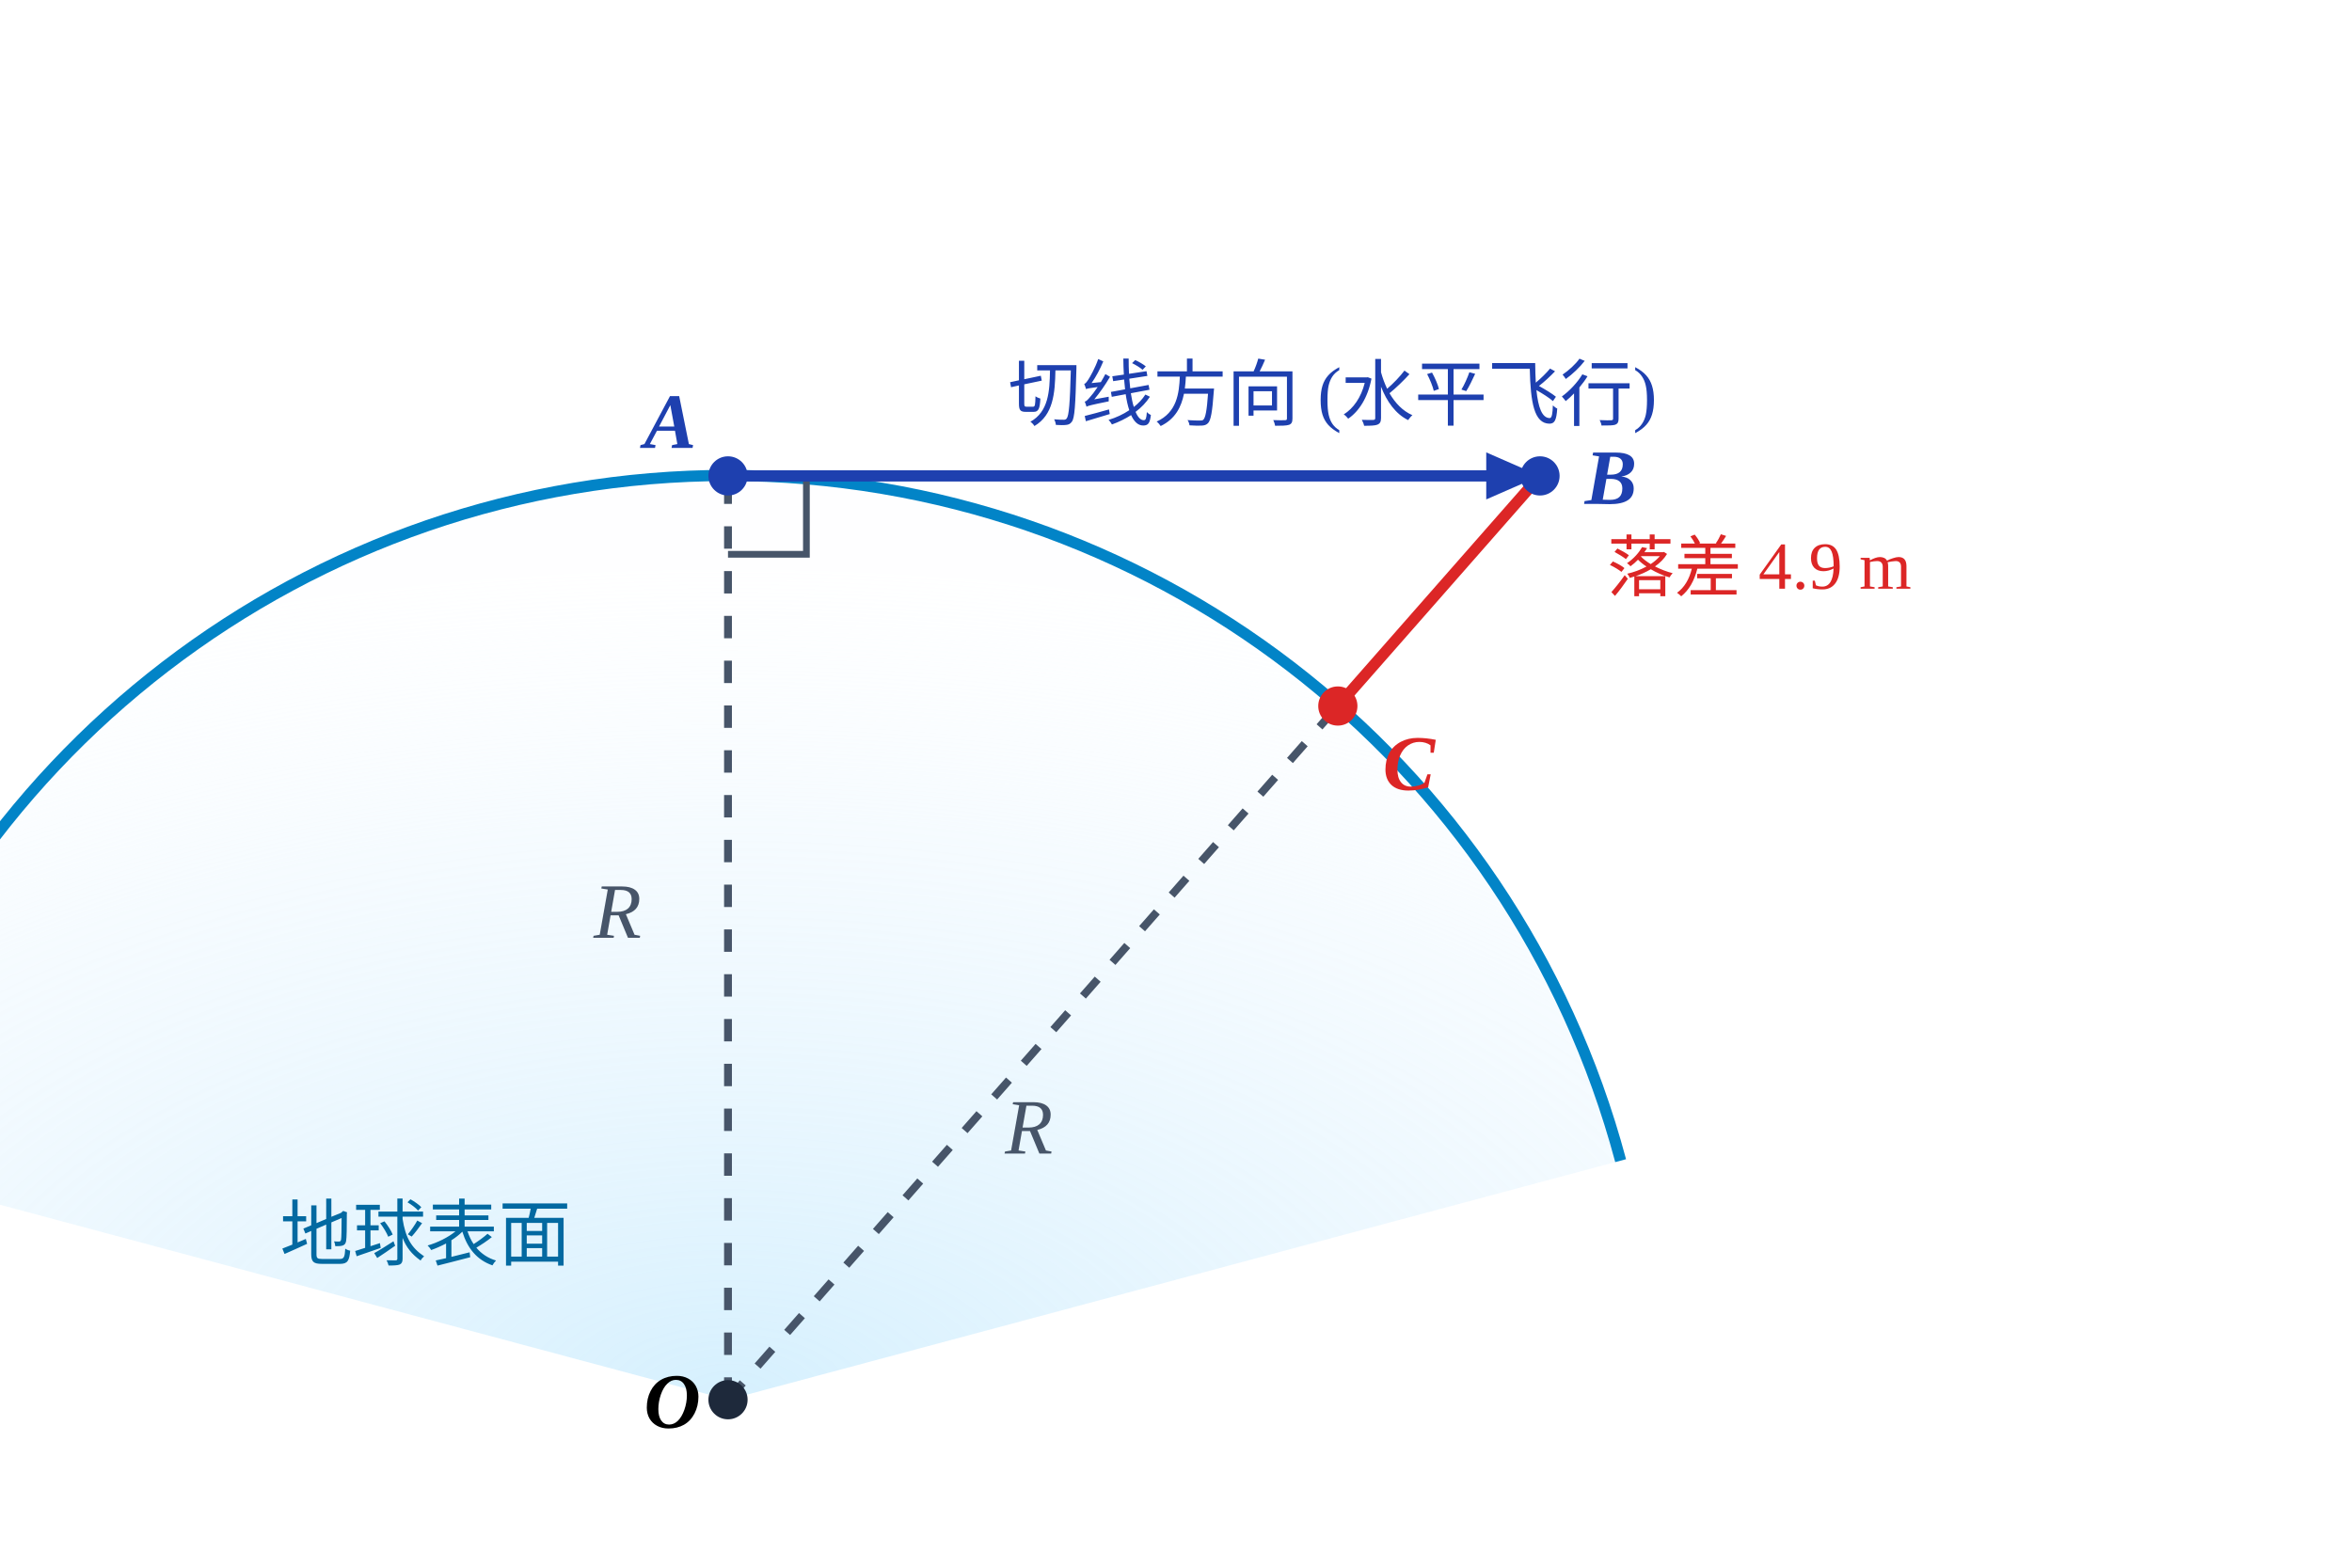
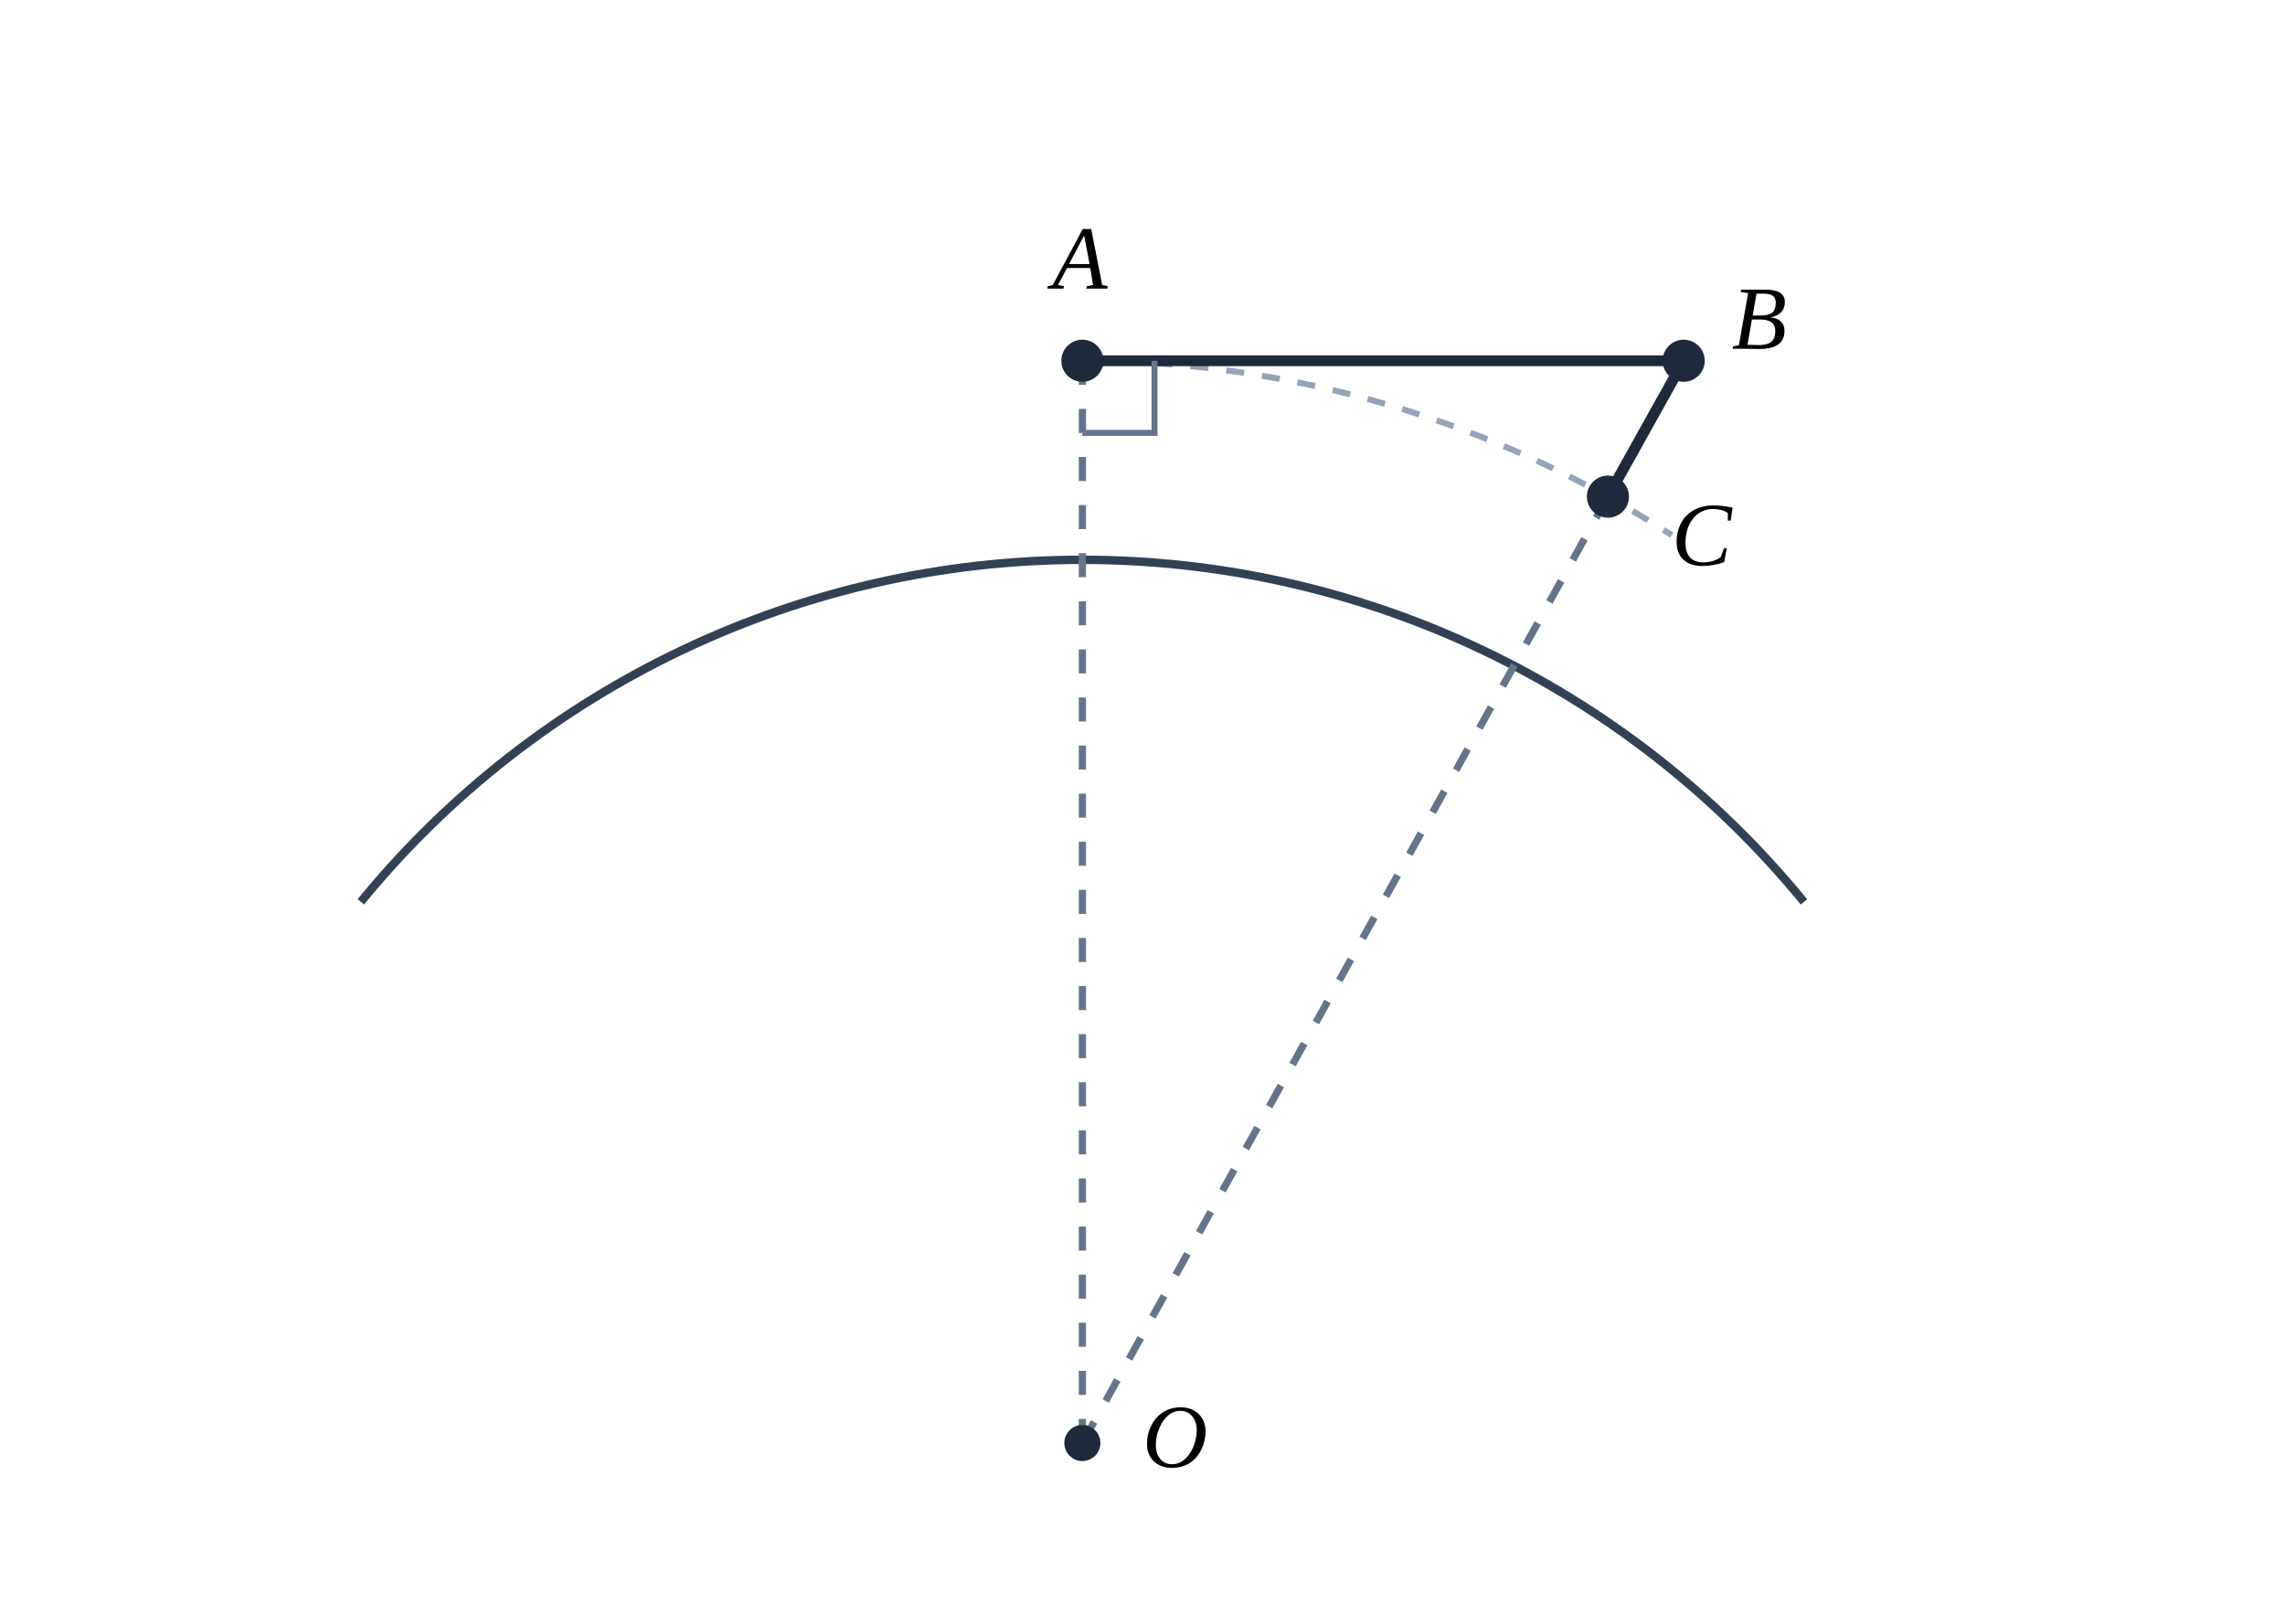
- <svg xmlns="http://www.w3.org/2000/svg" viewBox="0 0 420 280" width="100%" height="auto" style="max-width:420px; font-family:'Times New Roman', serif; font-size:14px;">
-   <defs>
-     <marker id="arr411" viewBox="0 0 10 10" refX="8" refY="5" markerWidth="6" markerHeight="6" orient="auto-start-reverse">
-       <path d="M 0 1.5 L 8 5 L 0 8.5 z" fill="#222" />
-     </marker>
-     <marker id="arr_blue" viewBox="0 0 10 10" refX="8" refY="5" markerWidth="6" markerHeight="6" orient="auto-start-reverse">
-       <path d="M 0 1.5 L 8 5 L 0 8.5 z" fill="#1e40af" />
-     </marker>
-     <radialGradient id="earthGrad" cx="50%" cy="100%" r="90%">
-       <stop offset="0%" stop-color="#bae6fd" stop-opacity="0.6" />
-       <stop offset="70%" stop-color="#e0f2fe" stop-opacity="0.3" />
-       <stop offset="100%" stop-color="#f0f9ff" stop-opacity="0.05" />
-     </radialGradient>
-   </defs>
-   <path d="M -29.4 207.3 A 165 165 0 0 1 289.4 207.3 L 130 250 Z" fill="url(#earthGrad)" stroke="none" />
-   <path d="M -29.4 207.3 A 165 165 0 0 1 289.4 207.3" fill="none" stroke="#0284c7" stroke-width="2" />
-   <text x="50" y="225" fill="#0369a1" font-size="13px">地球表面</text>
-   <line x1="130" y1="250" x2="130" y2="85" stroke="#475569" stroke-width="1.4" stroke-dasharray="4,4" />
-   <line x1="130" y1="250" x2="238.9" y2="126.1" stroke="#475569" stroke-width="1.4" stroke-dasharray="4,4" />
-   <line x1="238.9" y1="126.1" x2="275" y2="85" stroke="#dc2626" stroke-width="2" />
-   <path d="M 130 99 L 144 99 L 144 85" fill="none" stroke="#475569" stroke-width="1.2" />
-   <line x1="130" y1="85" x2="275" y2="85" stroke="#1e40af" stroke-width="2" marker-end="url(#arr_blue)" />
-   <path d="M 275 85 L 238.9 126.1" stroke="#dc2626" stroke-width="1.5" stroke-dasharray="3,3" />
-   <circle cx="130" cy="250" r="3.5" fill="#1e293b" />
-   <circle cx="130" cy="85" r="3.5" fill="#1e40af" />
-   <circle cx="275" cy="85" r="3.5" fill="#1e40af" />
-   <circle cx="238.9" cy="126.1" r="3.5" fill="#dc2626" />
-   <text x="115" y="255" font-style="italic" font-weight="bold">O</text>
-   <text x="115" y="80" font-style="italic" font-weight="bold" fill="#1e40af">A</text>
-   <text x="283" y="90" font-style="italic" font-weight="bold" fill="#1e40af">B</text>
-   <text x="246.919" y="141.058" font-style="italic" font-weight="bold" fill="#dc2626">C</text>
-   <text x="180" y="75" fill="#1e40af" font-size="13px">切线方向 (水平飞行)</text>
-   <text x="106.0" y="167.5" font-style="italic" fill="#475569">R</text>
-   <text x="179.459" y="206.029" font-style="italic" fill="#475569">R</text>
-   <text x="287" y="105.529" fill="#dc2626" font-size="12px">落差 4.9 m</text>
+ <svg xmlns="http://www.w3.org/2000/svg" viewBox="0 0 380 270" width="100%" height="auto" style="max-width:380px; font-family:'Times New Roman', serif; font-size:15px;">
+   <path d="M 60,150 A 155,155 0 0,1 300,150" fill="none" stroke="#334155" stroke-width="1.4" />
+   <path d="M 180,60 A 180,180 0 0,1 278,89" fill="none" stroke="#94a3b8" stroke-width="1" stroke-dasharray="3,3" />
+   <line x1="180" y1="240" x2="180" y2="60" stroke="#64748b" stroke-width="1.2" stroke-dasharray="4,4" />
+   <line x1="180" y1="240" x2="267.4" y2="82.6" stroke="#64748b" stroke-width="1.2" stroke-dasharray="4,4" />
+   <line x1="267.4" y1="82.6" x2="280" y2="60" stroke="#1e293b" stroke-width="1.8" />
+   <line x1="180" y1="60" x2="280" y2="60" stroke="#1e293b" stroke-width="1.8" />
+   <path d="M 180,72 L 192,72 L 192,60" fill="none" stroke="#64748b" stroke-width="1" />
+   <circle cx="180" cy="240" r="3" fill="#1e293b" />
+   <circle cx="180" cy="60" r="3.5" fill="#1e293b" />
+   <circle cx="280" cy="60" r="3.5" fill="#1e293b" />
+   <circle cx="267.4" cy="82.6" r="3.5" fill="#1e293b" />
+   <text x="175" y="48" font-style="italic">A</text>
+   <text x="288" y="58" font-style="italic">B</text>
+   <text x="278" y="94" font-style="italic">C</text>
+   <text x="190" y="244" font-style="italic">O</text>
</svg>
